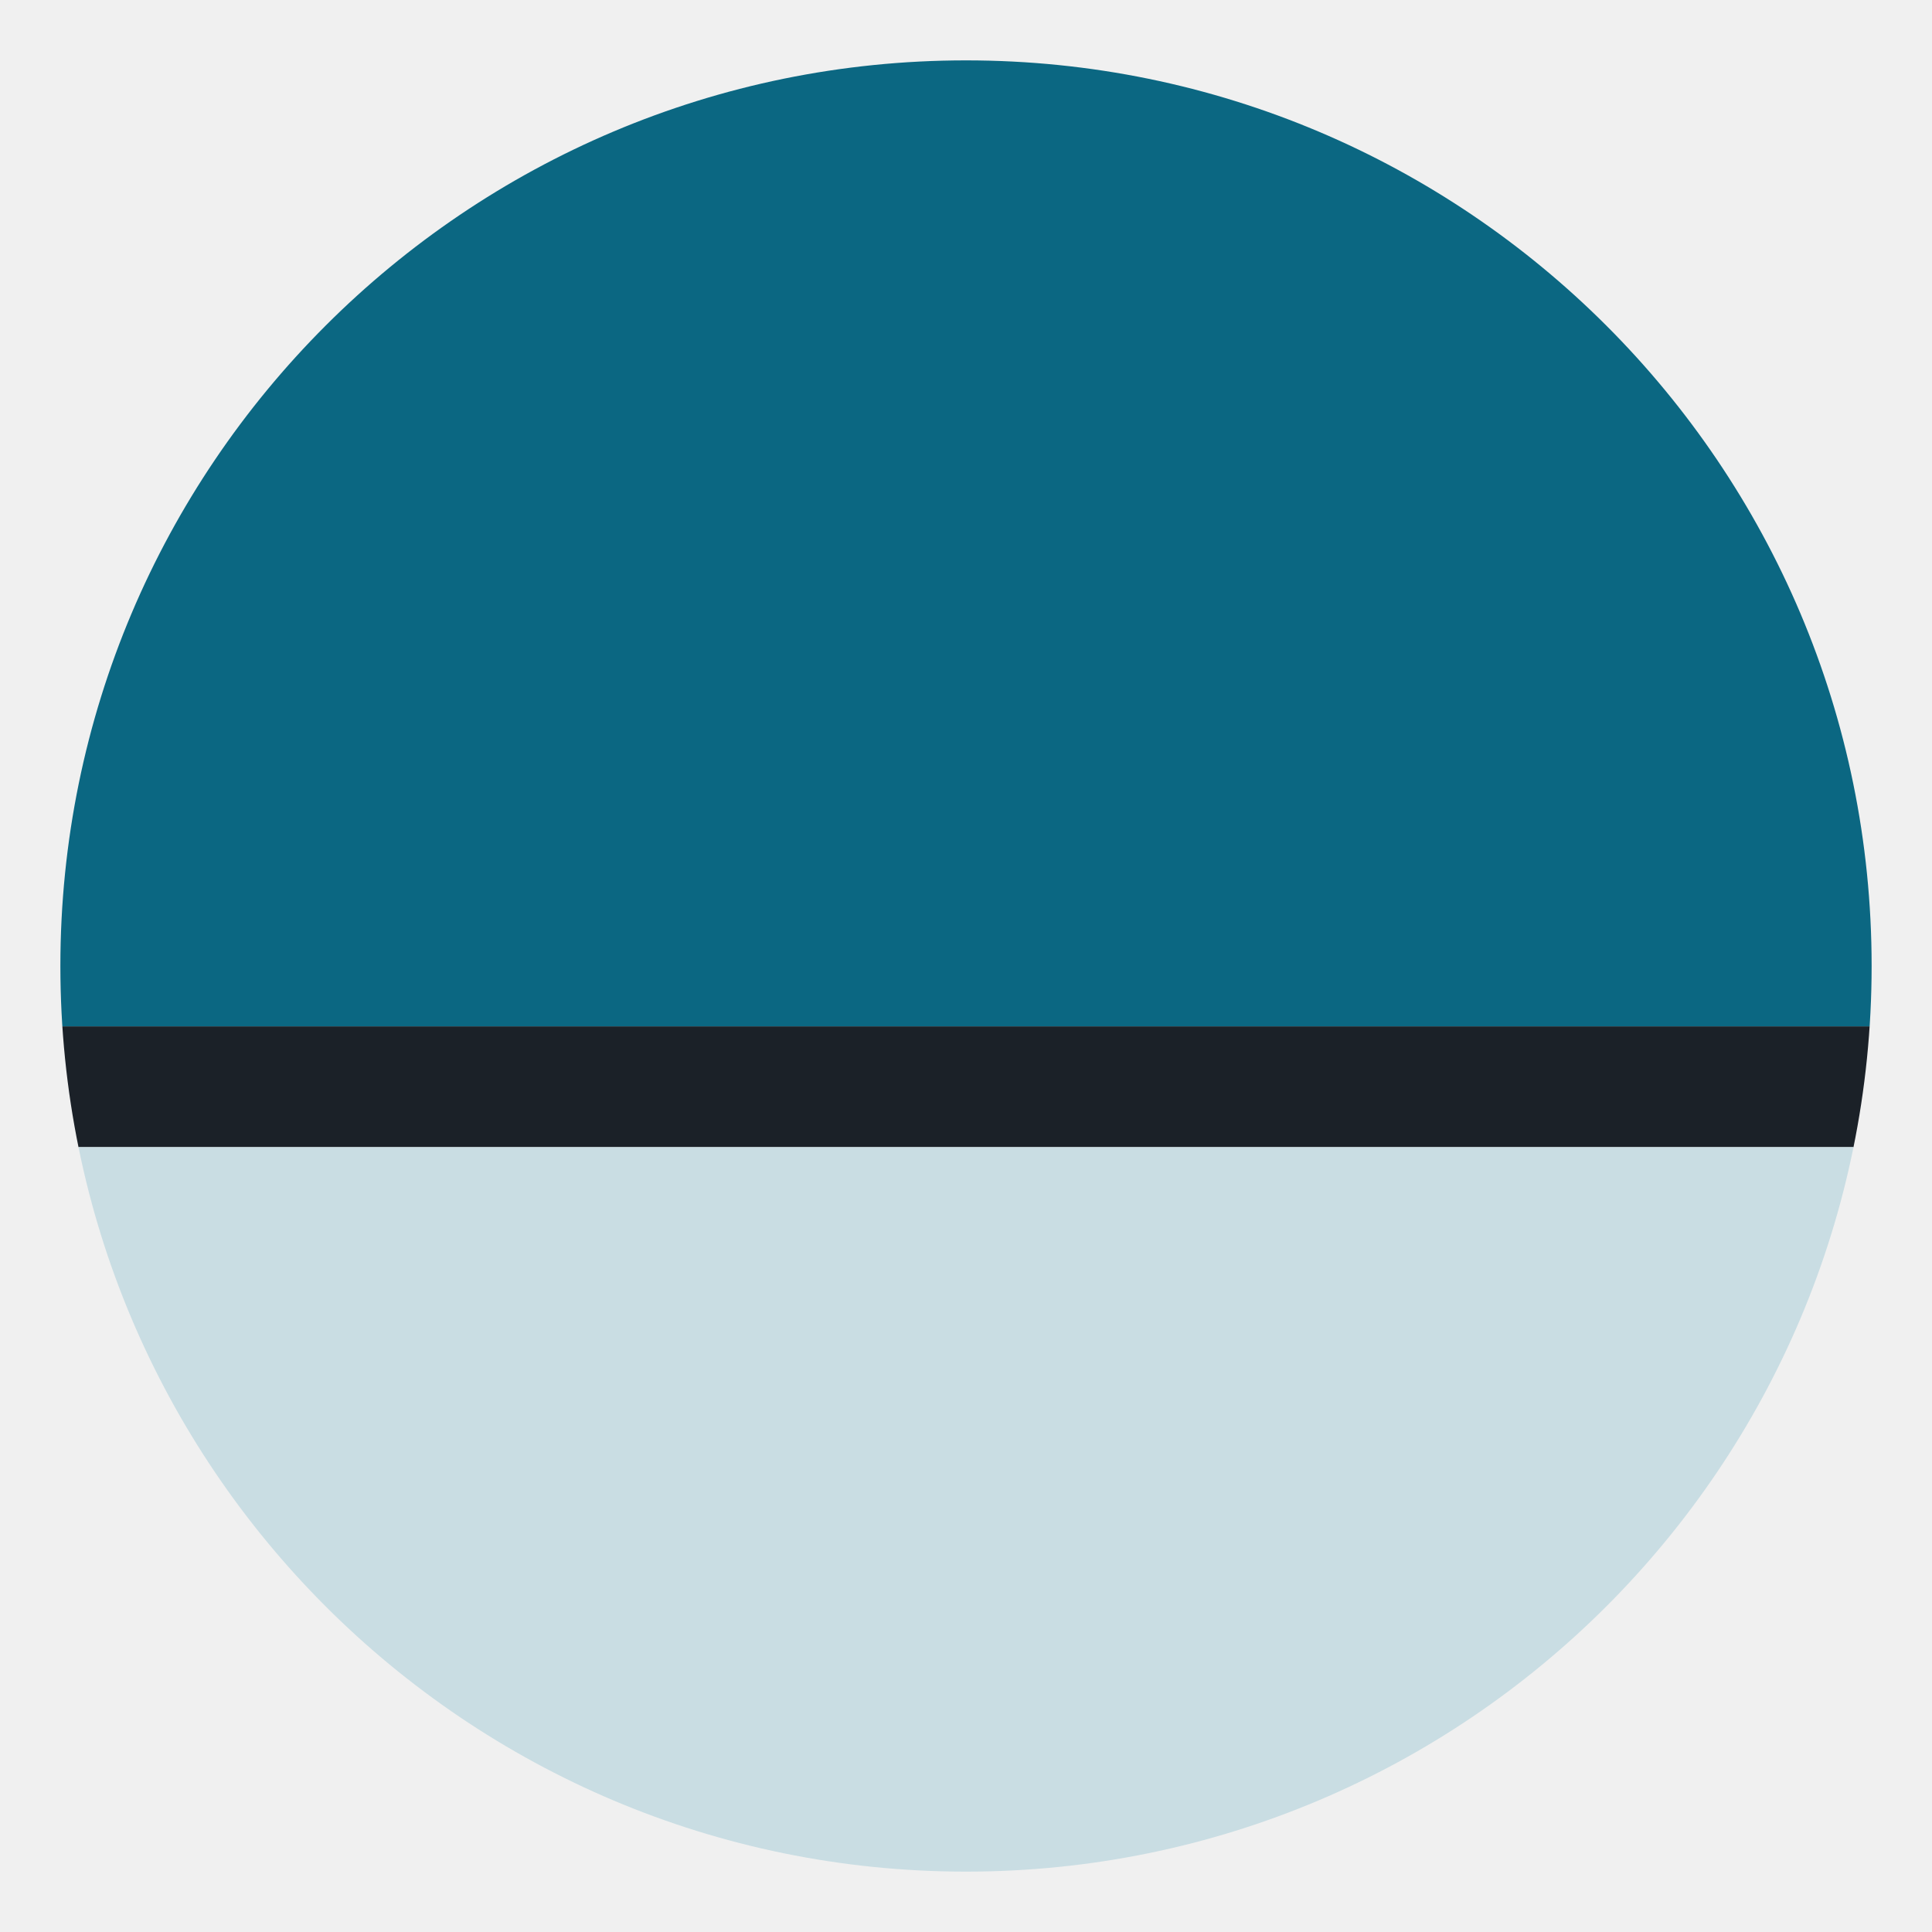
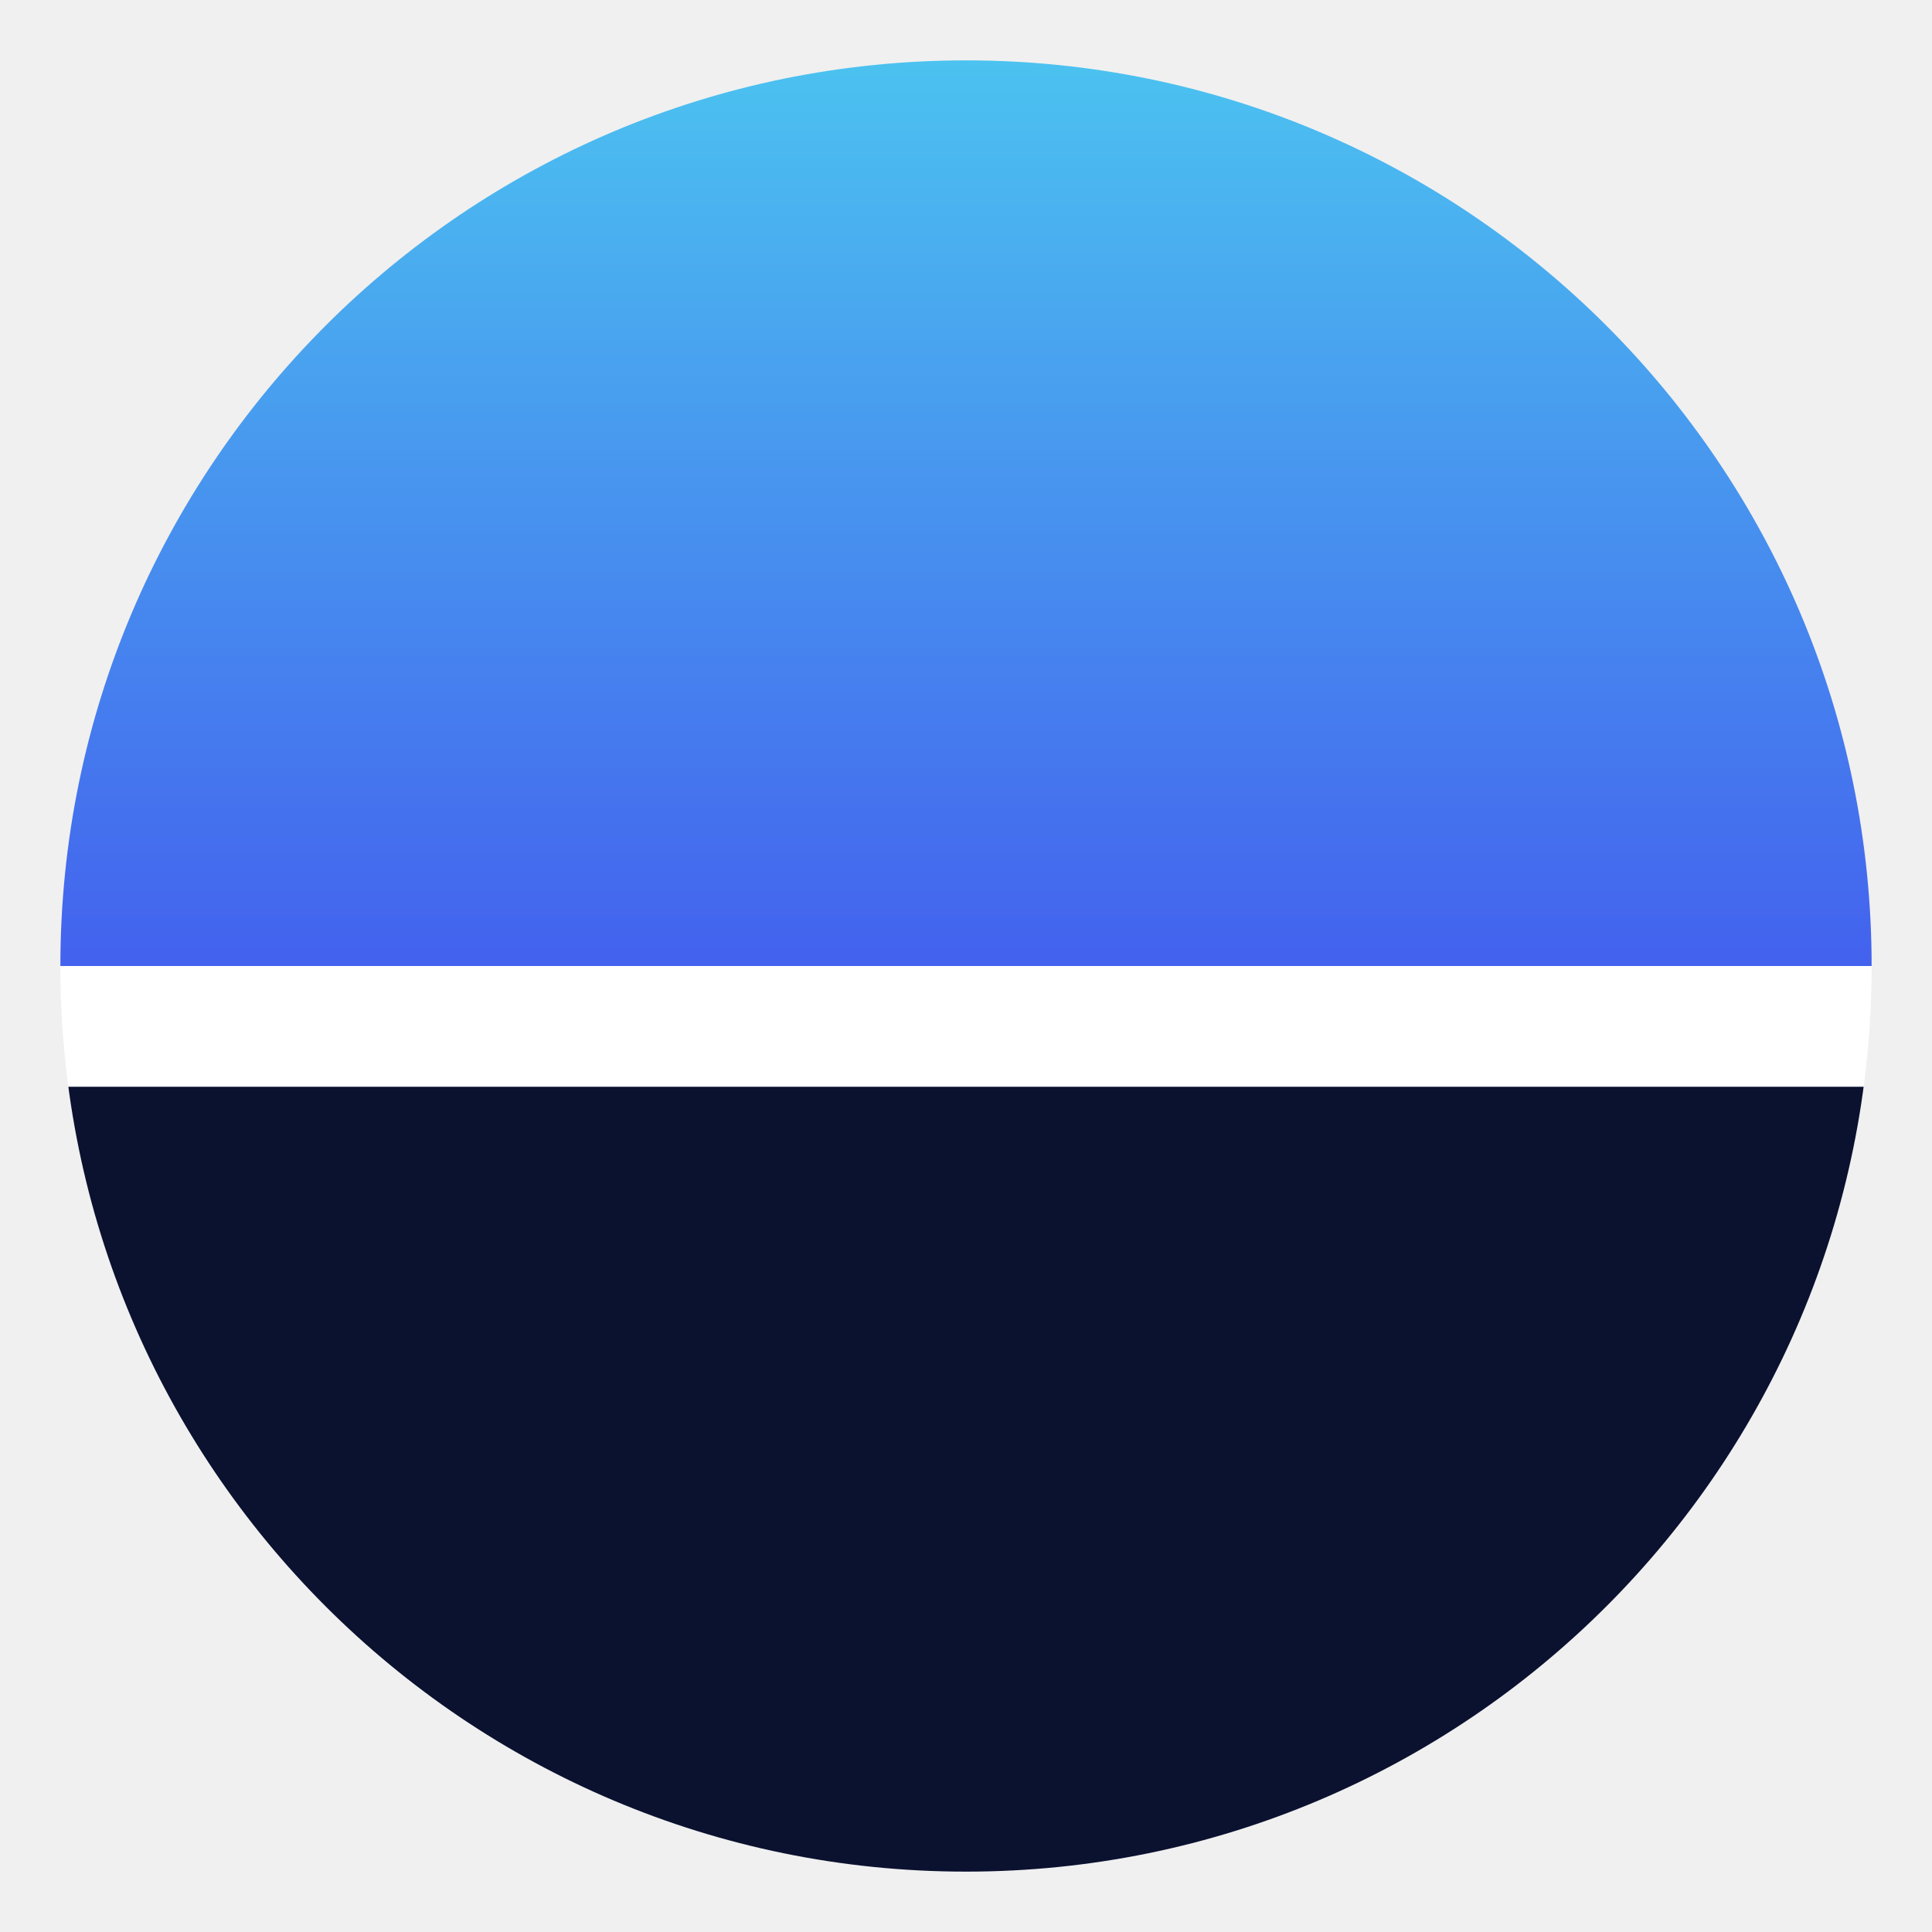
<svg xmlns="http://www.w3.org/2000/svg" viewBox="0 0 32 32">
-   <clipPath id="c">
-     <circle cx="16" cy="16" r="15" />
-   </clipPath>
+   <defs>
+     <linearGradient id="s" x1="0" y1="0" x2="0" y2="1">
+       <stop offset="0" stop-color="#4cc9f0" />
+       <stop offset="1" stop-color="#4361ee" />
+     </linearGradient>
+     <clipPath id="c">
+       <circle cx="16" cy="16" r="15" />
+     </clipPath>
+   </defs>
  <g clip-path="url(#c)">
-     <rect width="32" height="17" fill="#0b6782" />
-     <rect y="17" width="32" height="2" fill="#1b2128" />
-     <rect y="19" width="32" height="13" fill="#c9dde3" />
+     <rect width="32" height="16" fill="url(#s)" />
+     <rect y="16" width="32" height="2" fill="#ffffff" />
+     <rect y="18" width="32" height="14" fill="#0b1230" />
  </g>
</svg>
